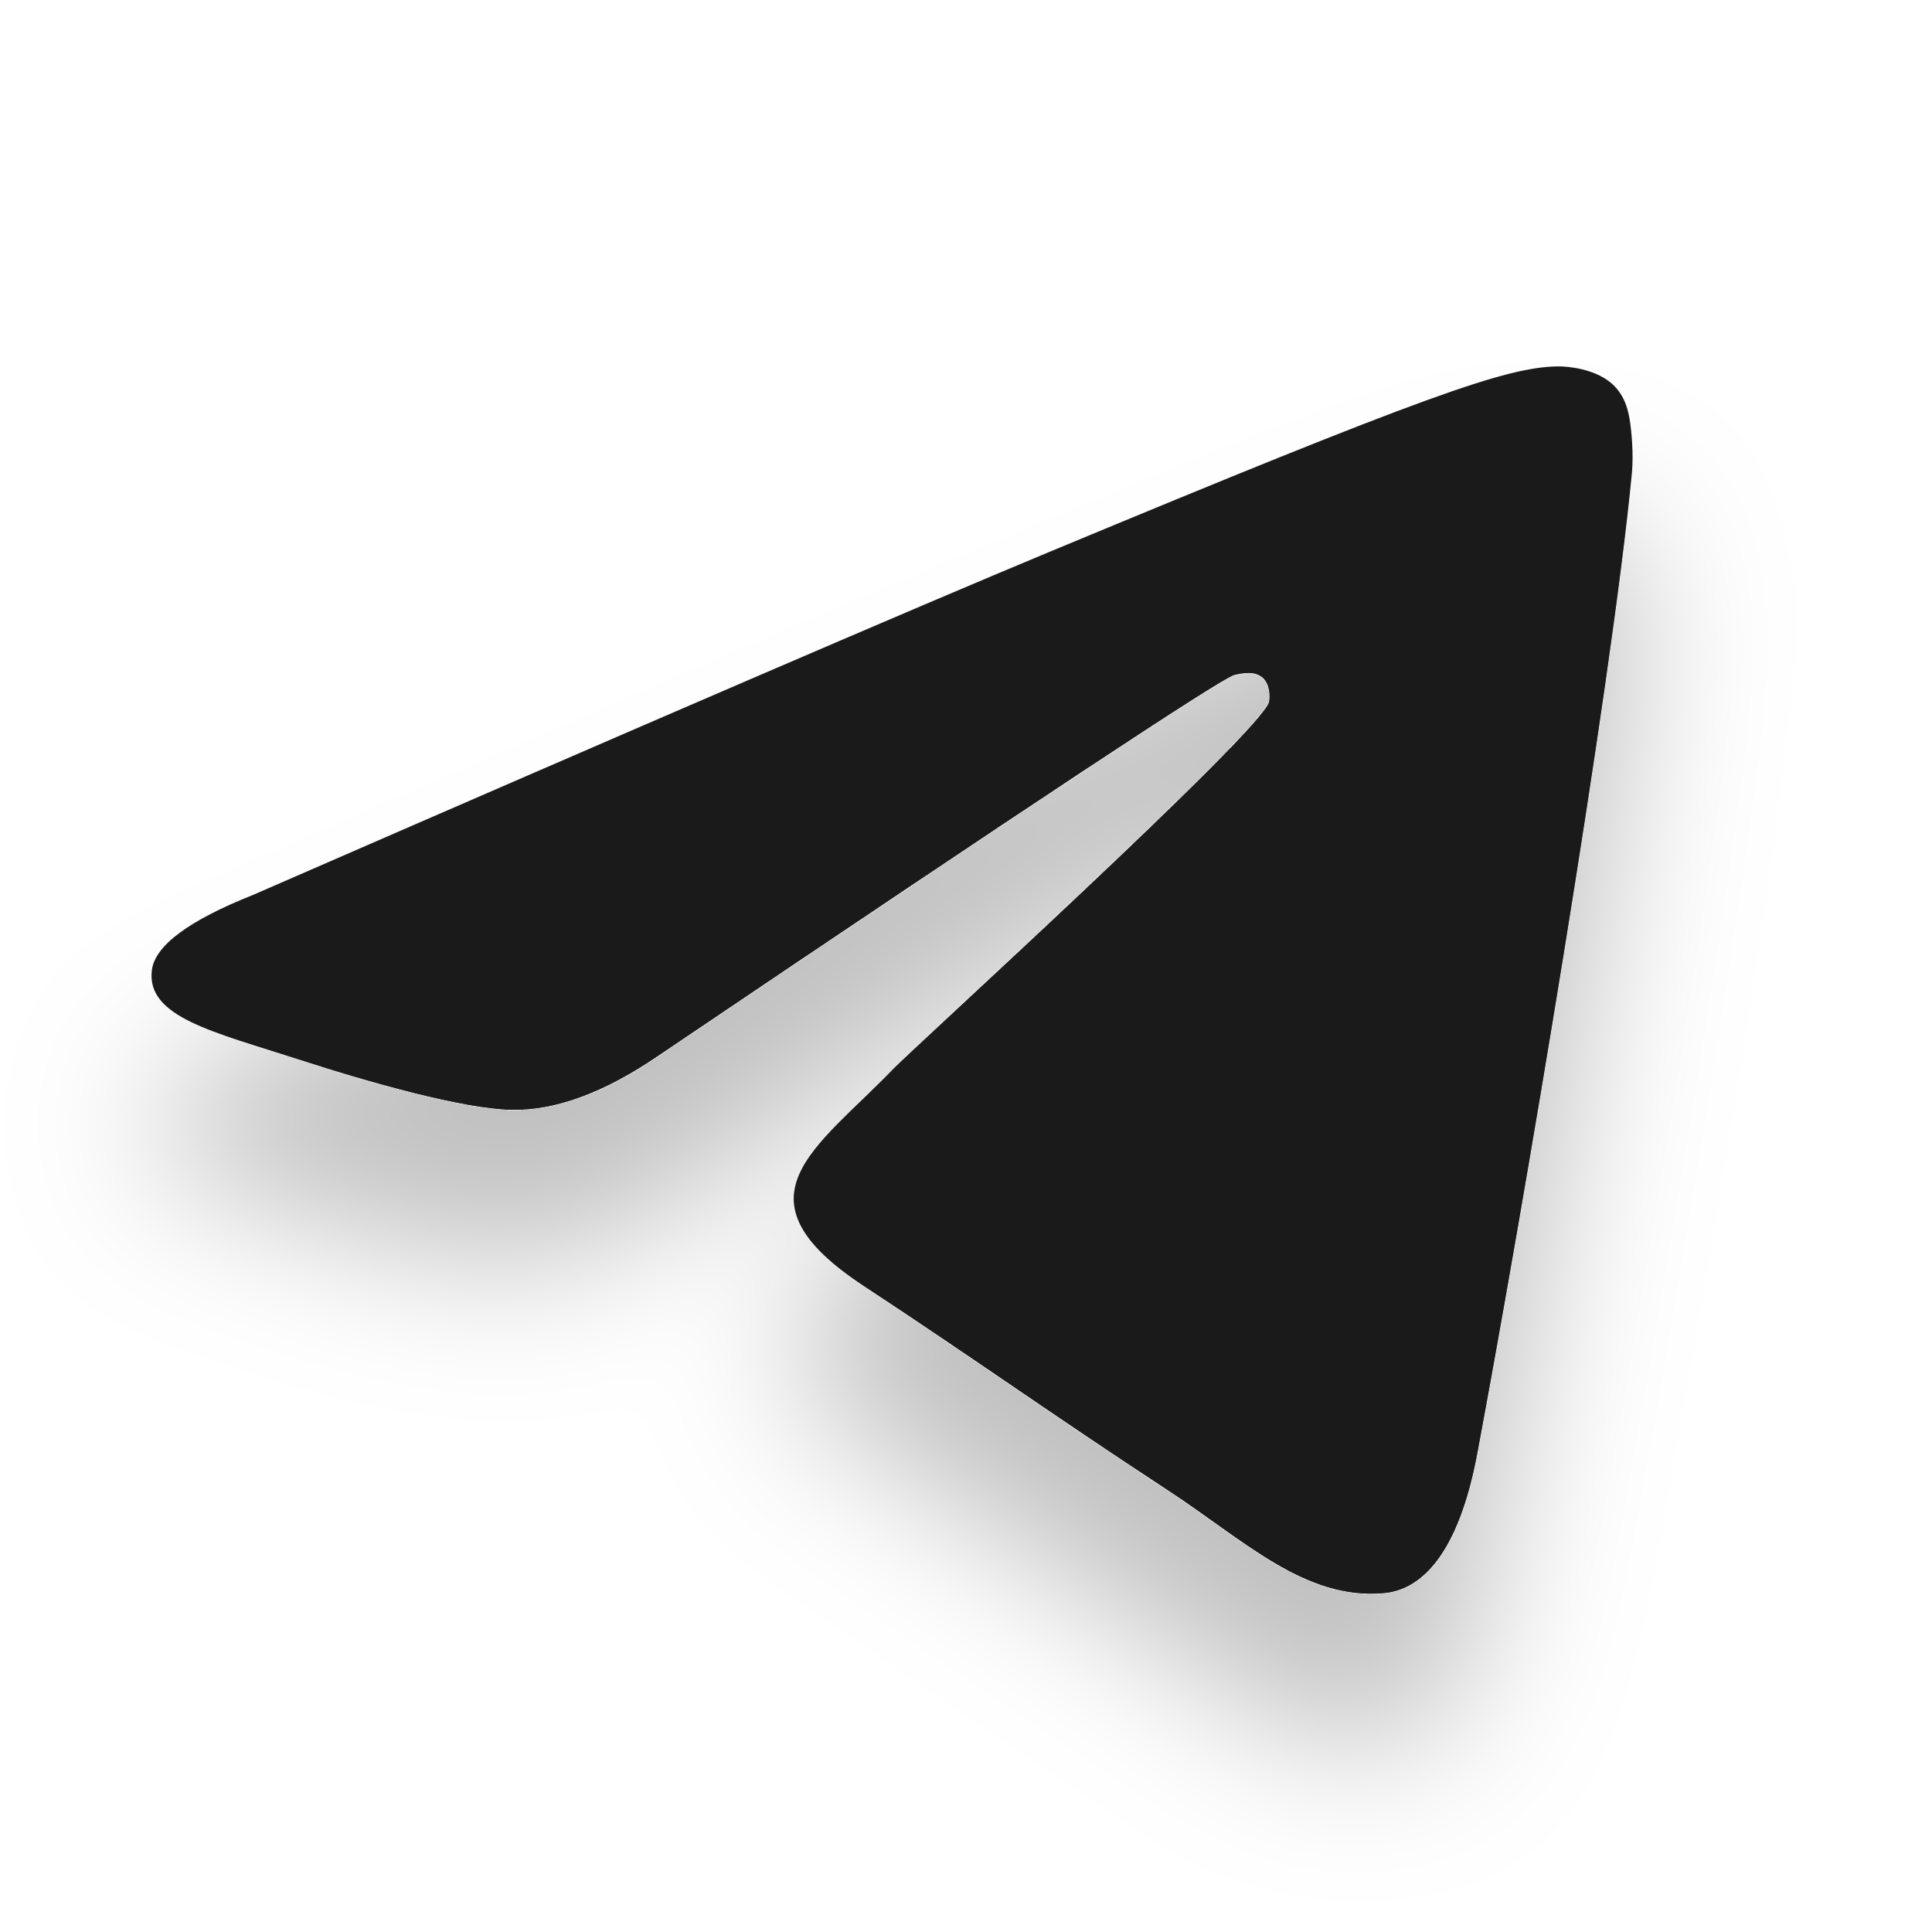
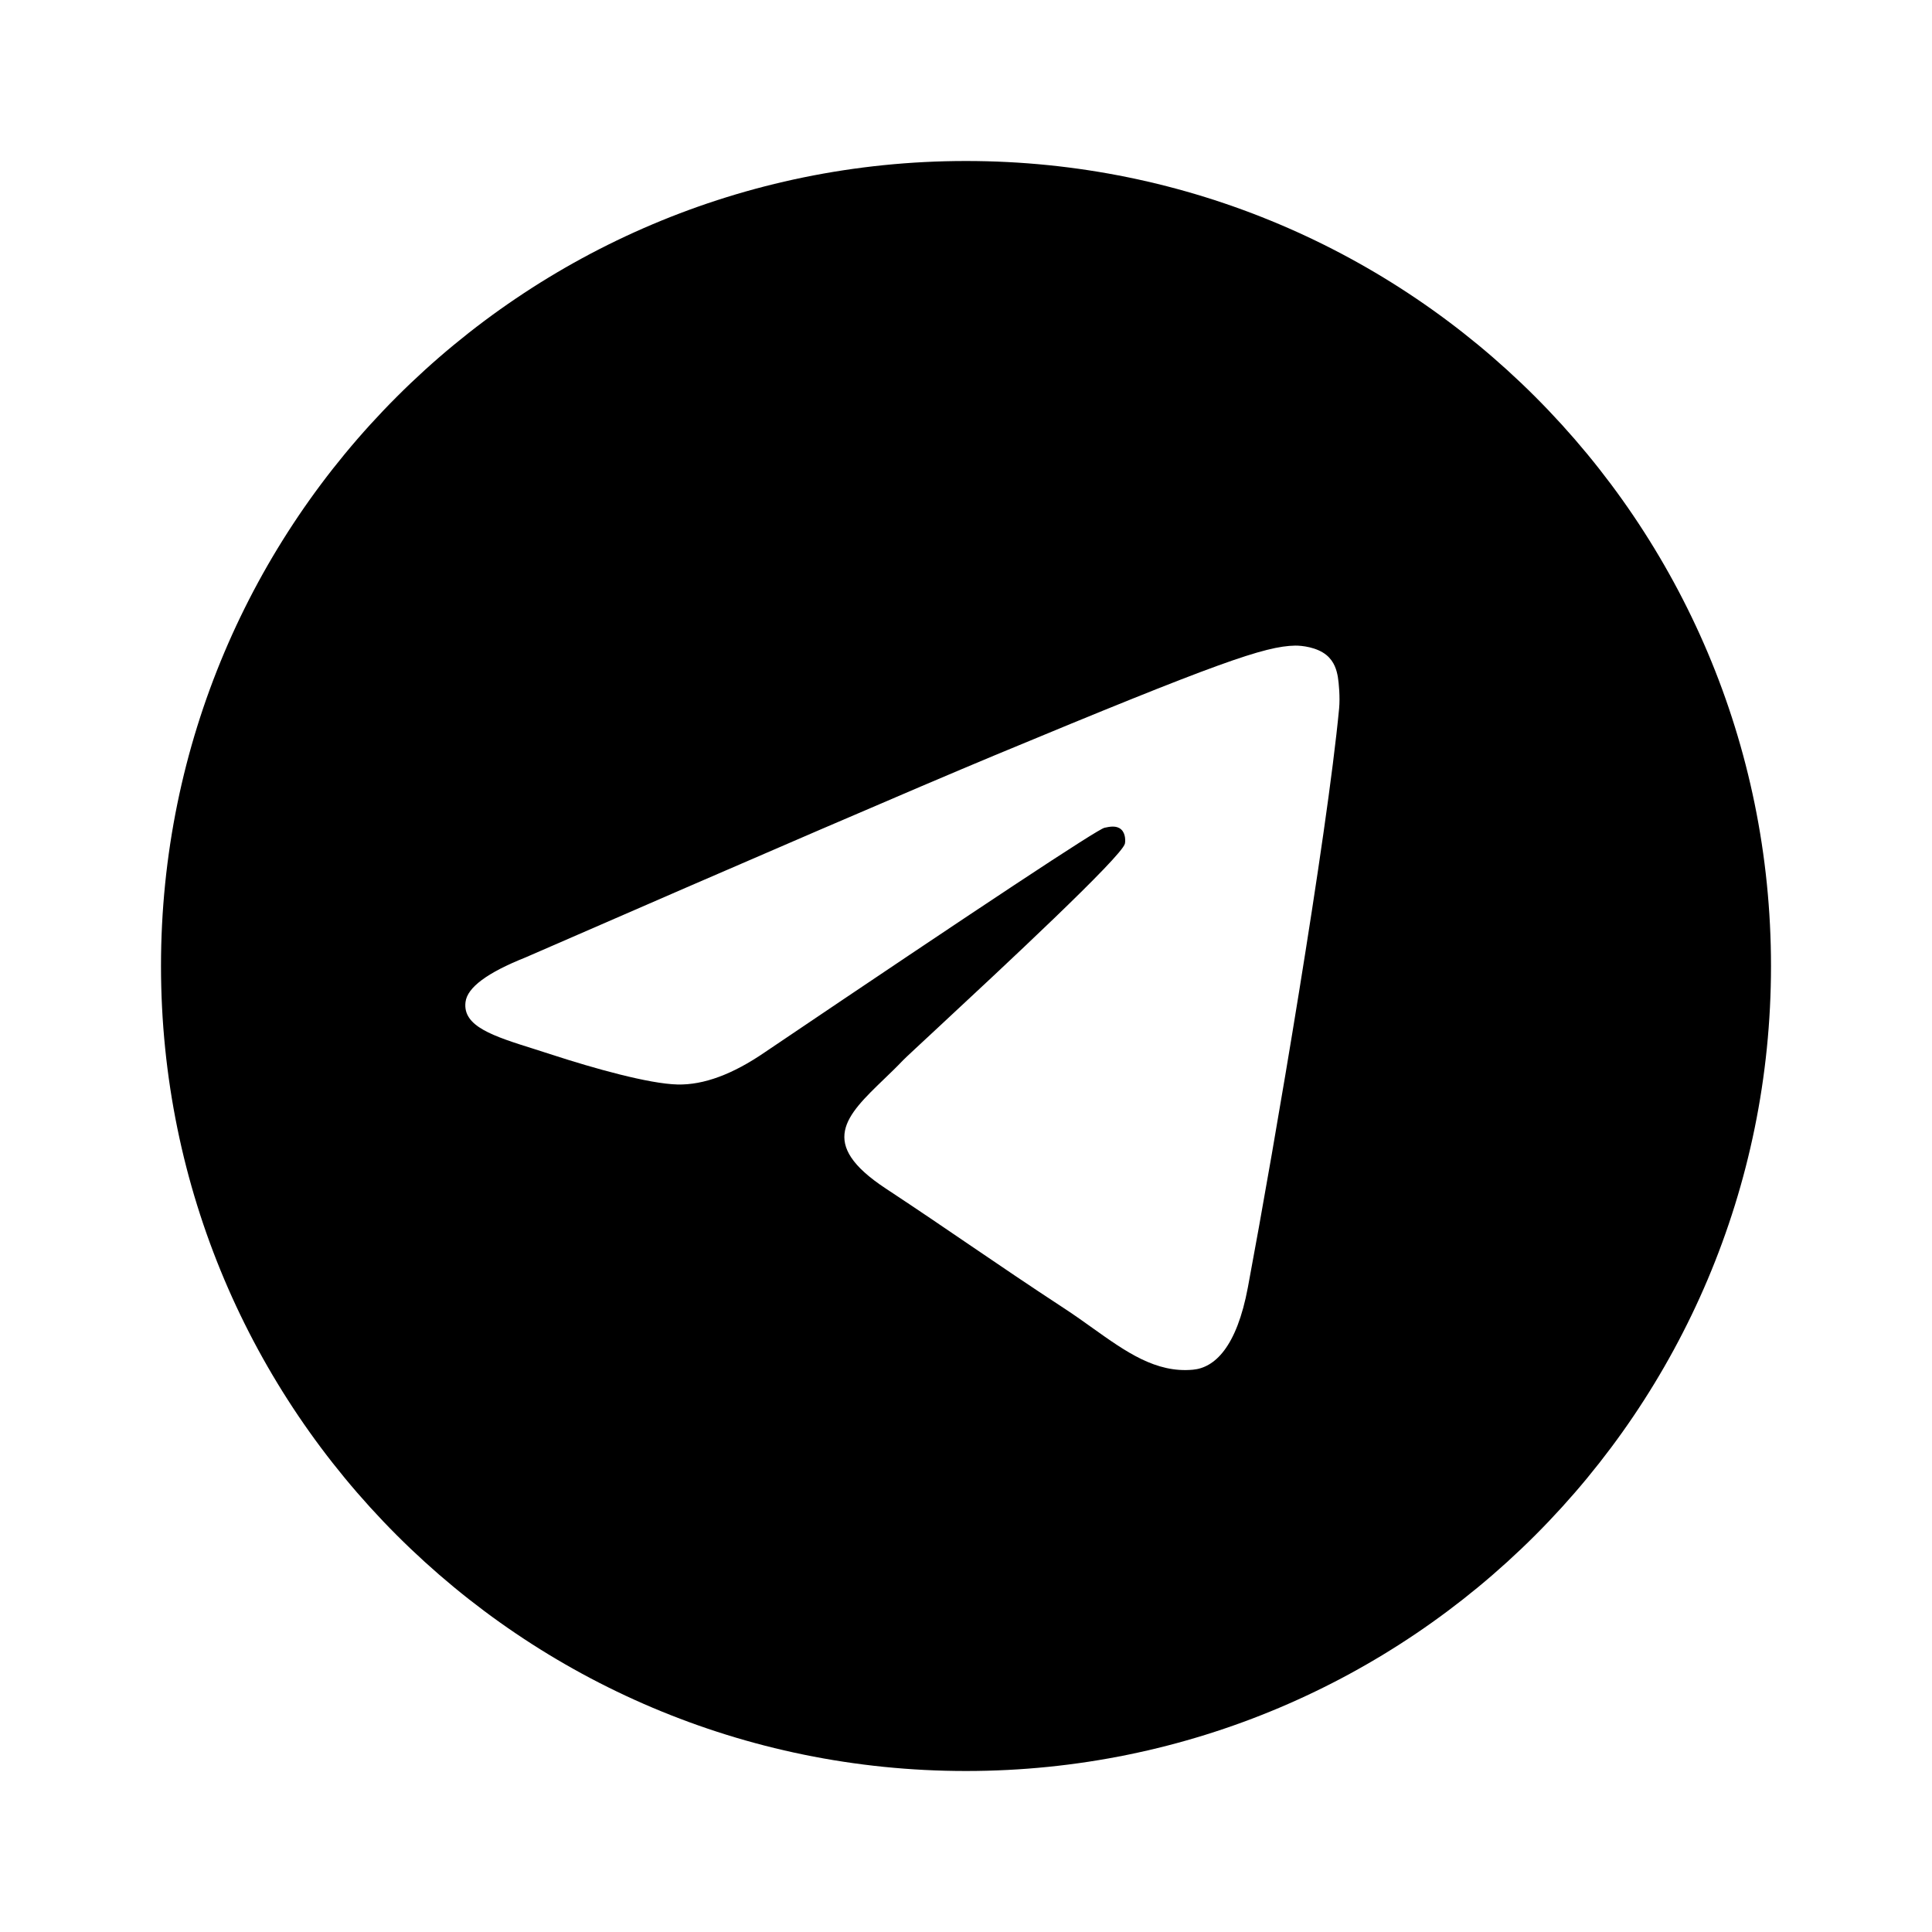
- <svg xmlns="http://www.w3.org/2000/svg" width="51" height="51" viewBox="0 0 51 51" fill="none">
-   <g filter="url(#filter0_d_16576_94269)">
-     <path d="M6.688 23.62C17.182 19.047 24.181 16.033 27.682 14.577C37.68 10.418 39.757 9.696 41.111 9.672C41.409 9.667 42.075 9.741 42.506 10.091C42.87 10.386 42.97 10.785 43.018 11.066C43.066 11.346 43.126 11.984 43.079 12.483C42.537 18.175 40.193 31.989 39 38.365C38.495 41.063 37.502 41.967 36.54 42.056C34.449 42.248 32.862 40.674 30.837 39.347C27.668 37.27 25.878 35.977 22.803 33.95C19.248 31.608 21.553 30.321 23.578 28.217C24.108 27.666 33.32 19.288 33.498 18.528C33.52 18.433 33.541 18.078 33.33 17.891C33.12 17.704 32.809 17.768 32.585 17.819C32.267 17.891 27.205 21.237 17.4 27.856C15.963 28.842 14.662 29.323 13.496 29.298C12.21 29.27 9.738 28.571 7.9 27.974C5.645 27.241 3.853 26.853 4.009 25.609C4.091 24.961 4.983 24.298 6.688 23.62Z" fill="#1A1A1A" />
-   </g>
-   <defs>
-     <filter id="filter0_d_16576_94269" x="-1.607" y="0" width="56" height="56" filterUnits="userSpaceOnUse" color-interpolation-filters="sRGB">
-       <feFlood flood-opacity="0" result="BackgroundImageFix" />
-       <feColorMatrix in="SourceAlpha" type="matrix" values="0 0 0 0 0 0 0 0 0 0 0 0 0 0 0 0 0 0 127 0" result="hardAlpha" />
-       <feOffset dy="4" />
-       <feGaussianBlur stdDeviation="2" />
-       <feComposite in2="hardAlpha" operator="out" />
-       <feColorMatrix type="matrix" values="0 0 0 0 0 0 0 0 0 0 0 0 0 0 0 0 0 0 0.25 0" />
-       <feBlend mode="normal" in2="BackgroundImageFix" result="effect1_dropShadow_16576_94269" />
-       <feBlend mode="normal" in="SourceGraphic" in2="effect1_dropShadow_16576_94269" result="shape" />
-     </filter>
-   </defs>
+ <svg xmlns="http://www.w3.org/2000/svg" width="800px" height="800px" viewBox="0 0 24 24" fill="none">
+   <path fill-rule="evenodd" clip-rule="evenodd" d="M22 12C22 17.523 17.523 22 12 22C6.477 22 2 17.523 2 12C2 6.477 6.477 2 12 2C17.523 2 22 6.477 22 12ZM12.358 9.382C11.386 9.787 9.442 10.624 6.527 11.894C6.053 12.083 5.805 12.267 5.783 12.447C5.744 12.751 6.126 12.871 6.645 13.034C6.715 13.056 6.788 13.079 6.863 13.104C7.374 13.27 8.061 13.464 8.418 13.472C8.742 13.479 9.103 13.345 9.502 13.071C12.226 11.232 13.632 10.303 13.72 10.283C13.783 10.269 13.869 10.251 13.927 10.303C13.986 10.355 13.98 10.454 13.974 10.48C13.936 10.641 12.44 12.032 11.666 12.752C11.425 12.976 11.253 13.135 11.218 13.171C11.14 13.253 11.06 13.33 10.983 13.404C10.509 13.861 10.153 14.204 11.003 14.764C11.411 15.033 11.738 15.256 12.064 15.478C12.42 15.72 12.775 15.962 13.235 16.263C13.352 16.34 13.463 16.419 13.572 16.497C13.987 16.793 14.359 17.058 14.819 17.015C15.086 16.991 15.362 16.74 15.502 15.99C15.834 14.219 16.485 10.382 16.635 8.801C16.648 8.662 16.632 8.485 16.619 8.407C16.605 8.329 16.577 8.218 16.476 8.136C16.356 8.039 16.171 8.019 16.089 8.02C15.713 8.027 15.135 8.227 12.358 9.382Z" fill="#000000" />
</svg>
